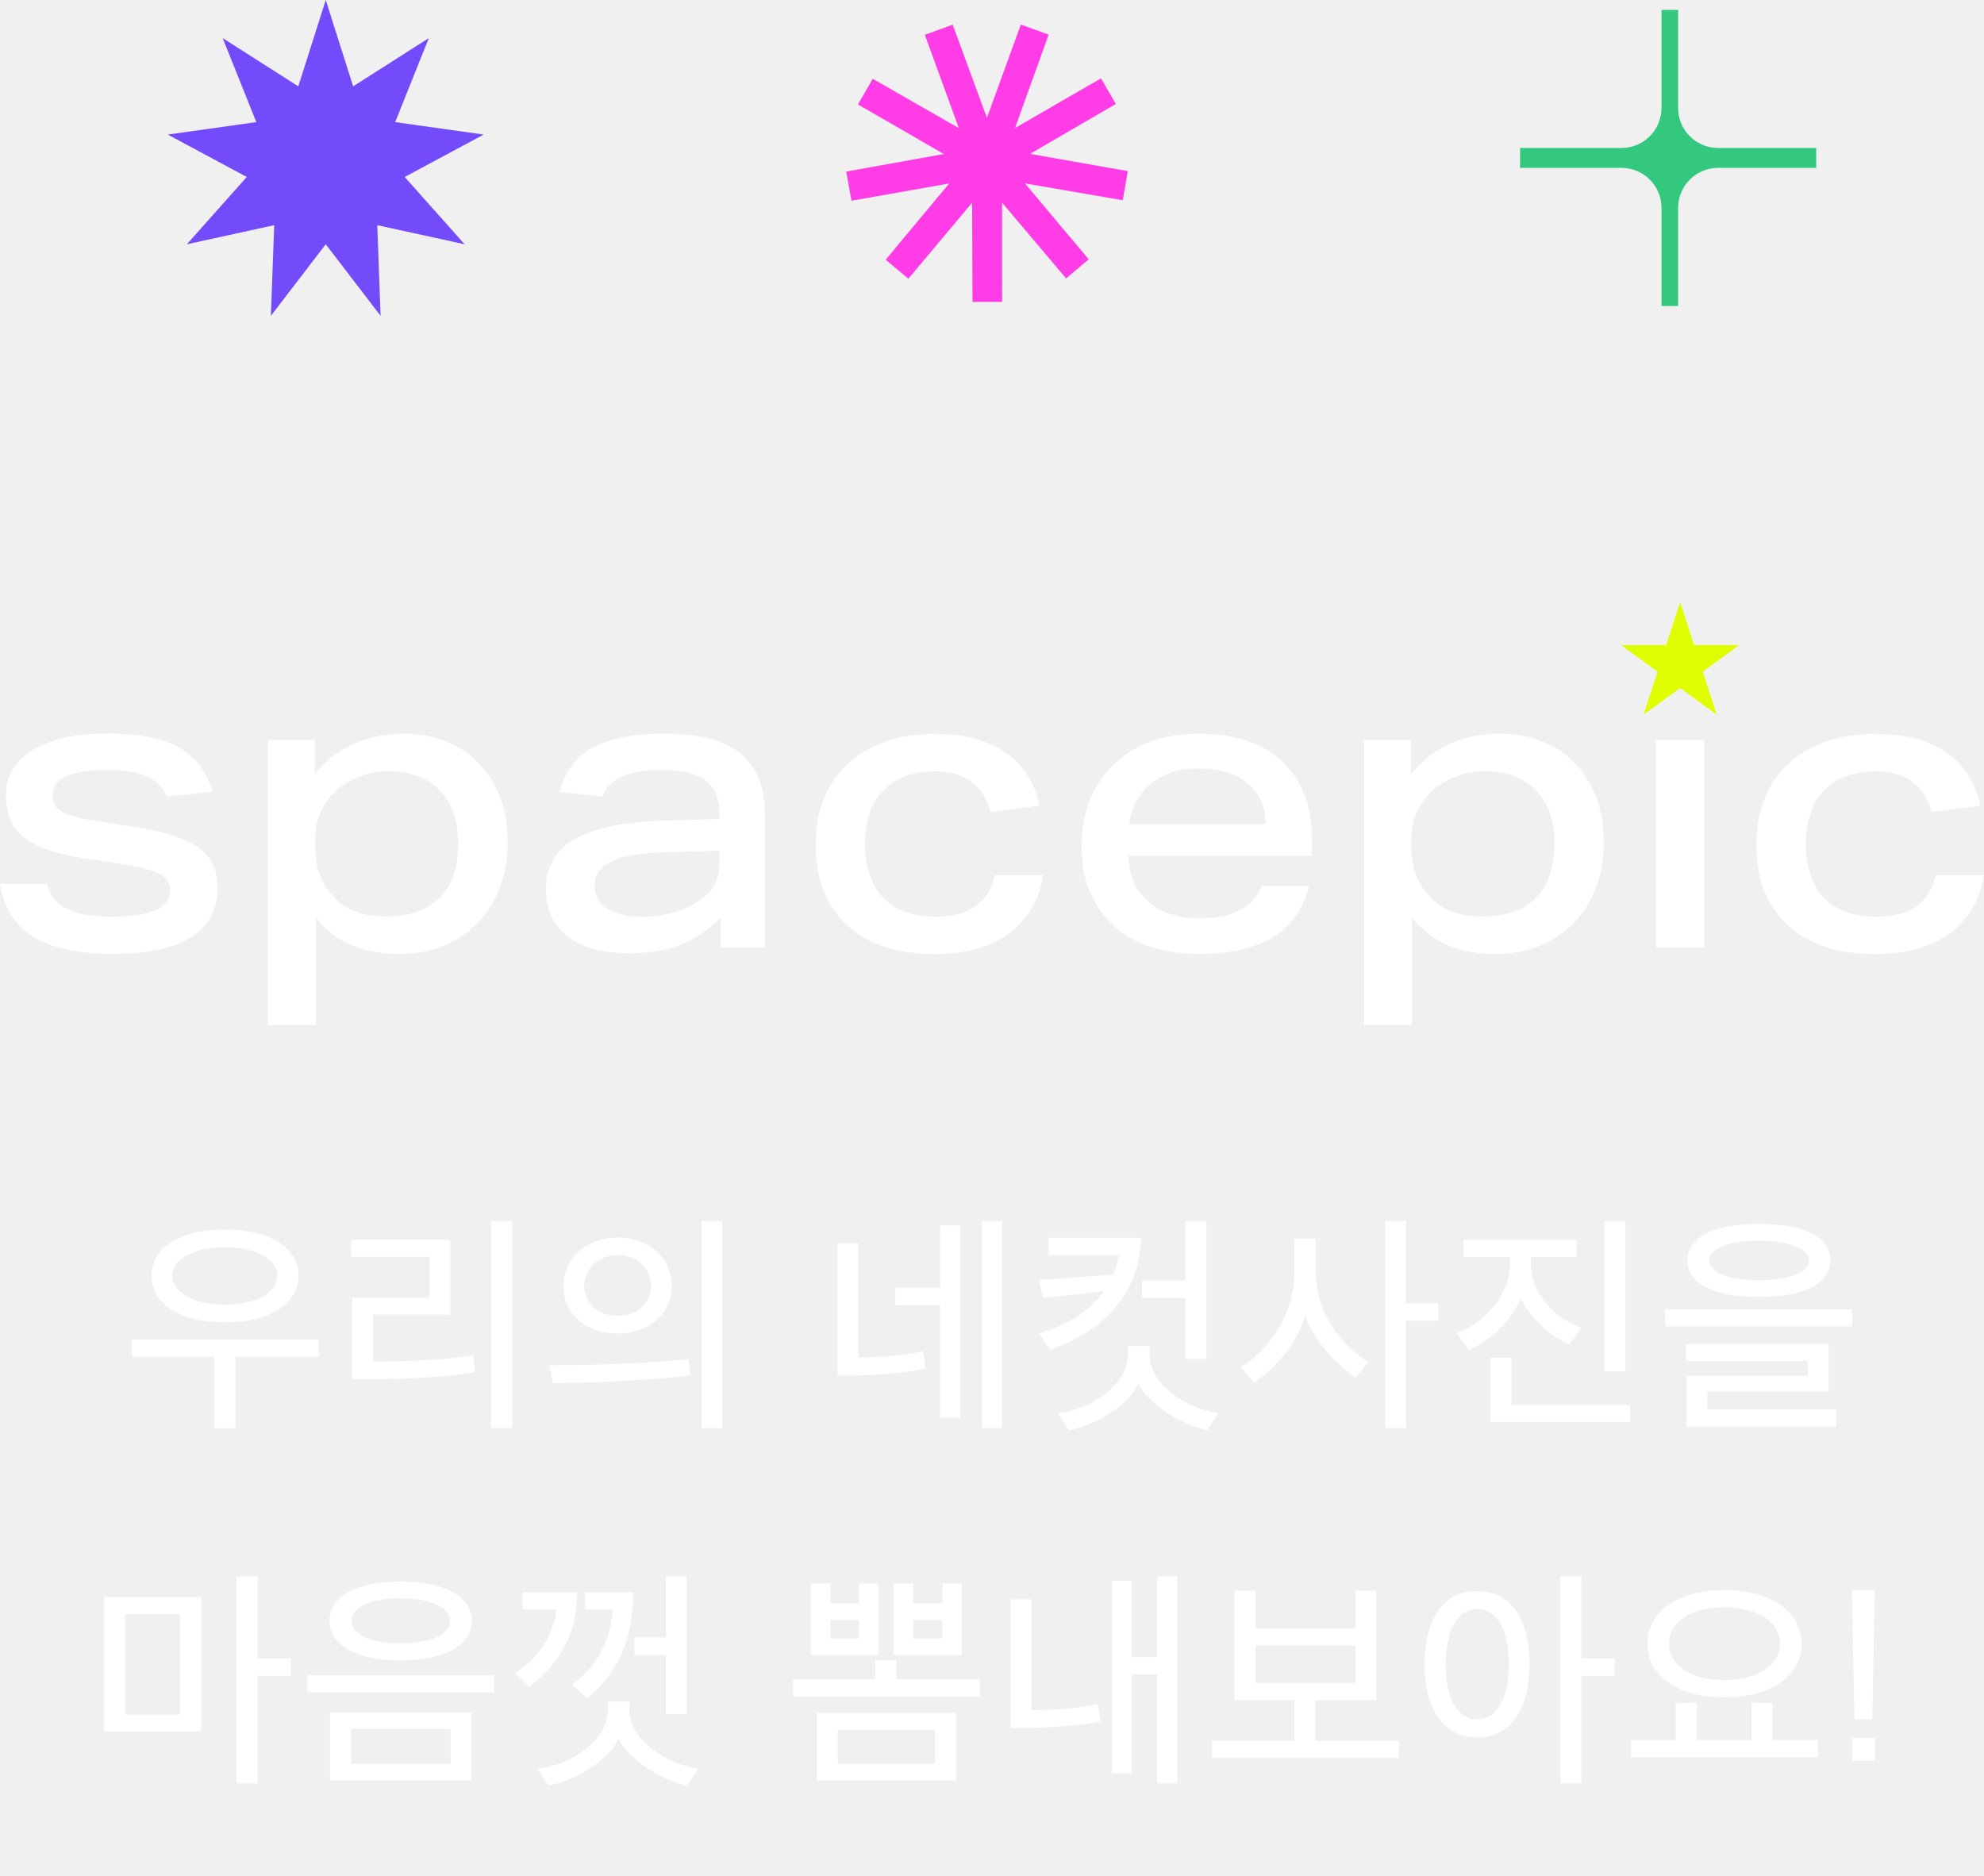
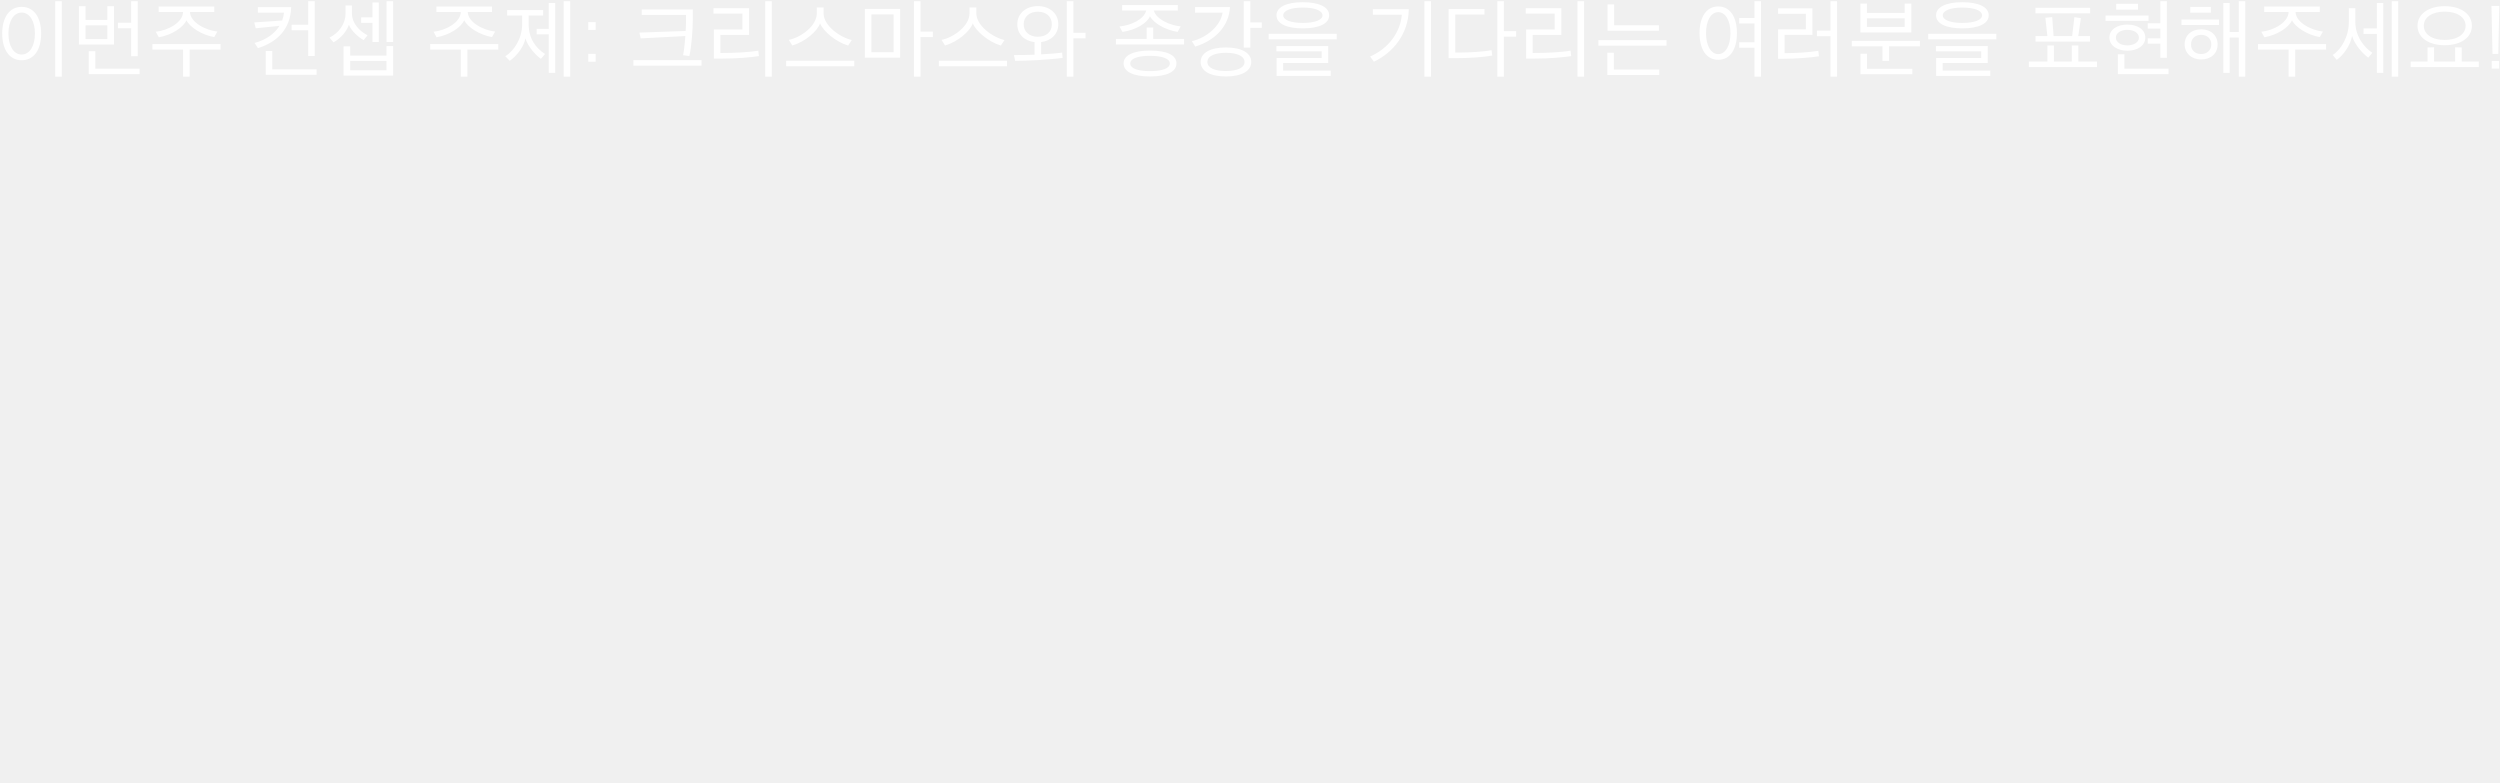
- <svg xmlns="http://www.w3.org/2000/svg" width="201" height="190" viewBox="0 0 201 190" fill="none">
-   <path d="M30.253 129.248C30.253 132.032 27.421 133.976 22.789 133.976C18.157 133.976 15.349 132.032 15.349 129.248C15.349 126.488 18.157 124.568 22.789 124.568C27.421 124.568 30.253 126.488 30.253 129.248ZM22.789 126.368C19.429 126.368 17.437 127.688 17.437 129.248C17.437 130.832 19.429 132.176 22.789 132.176C26.125 132.176 28.117 130.832 28.117 129.248C28.117 127.688 26.125 126.368 22.789 126.368ZM23.845 144.704H21.709V137.456H13.357V135.704H32.293V137.456H23.845V144.704ZM47.927 137.288L48.143 139.04C45.959 139.4 42.527 139.688 38.279 139.736H35.663V131.48H43.511V127.328H35.567V125.6H45.623V133.184H37.775V137.936H38.399C41.327 137.936 45.383 137.768 47.927 137.288ZM49.751 123.704H51.887V144.68H49.751V123.704ZM71.072 123.704H73.16V144.68H71.072V123.704ZM68.048 130.328C68.048 133.232 65.6 135.104 62.552 135.104C59.456 135.104 57.08 133.16 57.08 130.328C57.08 127.424 59.48 125.384 62.552 125.384C65.648 125.384 68.048 127.328 68.048 130.328ZM65.96 130.304C65.96 128.384 64.448 127.16 62.552 127.16C60.704 127.16 59.192 128.48 59.192 130.304C59.192 132.104 60.704 133.328 62.552 133.328C64.376 133.328 65.96 132.128 65.96 130.304ZM69.944 139.376C68.024 139.616 64.928 139.808 62.264 139.952C59.888 140.072 57.68 140.12 56 140.144L55.664 138.32C57.68 138.32 60.128 138.296 62.6 138.176C65.576 138.056 68.048 137.888 69.728 137.696L69.944 139.376ZM95.247 132.224H90.711V130.472H95.247V124.16H97.287V143.648H95.247V132.224ZM101.511 144.68H99.471V123.704H101.511V144.68ZM93.807 138.656C92.319 139.016 89.463 139.304 86.847 139.352H84.855V125.96H86.967V137.528C89.031 137.528 92.055 137.312 93.495 136.904L93.807 138.656ZM115.608 125.408C115.44 131.048 111.816 134.912 106.368 136.76L105.288 135.08C108.192 134.264 110.448 132.776 111.816 130.832L105.672 131.504L105.24 129.68L112.776 129.152C113.04 128.504 113.232 127.856 113.328 127.16H106.224V125.408H115.608ZM123.432 143.168L122.304 144.896C119.52 144.368 116.136 141.992 115.32 140.192C114.528 142.088 111.36 144.32 108.288 144.896L107.16 143.192C110.544 142.808 114.264 140.264 114.264 137.312V136.376H116.472V137.312C116.472 140.288 120.264 142.76 123.432 143.168ZM120.096 131.504H115.704V129.704H120.096V123.704H122.232V137.672H120.096V131.504ZM145.714 133.808H142.45V144.68H140.338V123.704H142.45V132.056H145.714V133.808ZM138.61 137.984L137.338 139.568C135.466 138.344 133.018 135.728 132.226 133.304C131.506 135.848 129.418 138.512 127.042 140.096L125.722 138.512C128.89 136.52 131.122 132.872 131.122 129.008V125.504H133.306V128.912C133.306 132.848 135.658 136.16 138.61 137.984ZM148.244 127.352V125.624H159.74V127.352H155.108V128.216C155.108 131.192 157.82 133.76 160.196 134.504L159.02 136.208C157.148 135.464 154.94 133.448 154.052 131.528C153.38 133.544 151.004 135.872 148.844 136.76L147.572 135.08C150.308 134.096 152.948 131.192 152.948 128.264V127.352H148.244ZM165.14 144.056H151.004V137.552H153.14V142.352H165.14V144.056ZM164.684 138.944H162.548V123.704H164.684V138.944ZM187.637 134.384H168.701V132.656H187.637V134.384ZM186.053 144.536H170.861V139.4H183.149V137.888H170.813V136.16H185.261V140.984H172.973V142.784H186.053V144.536ZM185.453 127.712C185.453 130.064 182.741 131.408 178.181 131.408C173.669 131.408 170.957 130.064 170.957 127.712C170.957 125.336 173.669 123.992 178.181 123.992C182.741 123.992 185.453 125.336 185.453 127.712ZM178.181 125.696C175.109 125.696 173.165 126.512 173.165 127.712C173.165 128.888 175.109 129.704 178.181 129.704C181.301 129.704 183.269 128.888 183.269 127.712C183.269 126.512 181.301 125.696 178.181 125.696ZM20.381 175.424H10.565V161.816H20.381V175.424ZM18.245 173.72V163.544H12.677V173.72H18.245ZM29.453 169.784H26.093V180.68H23.957V159.704H26.093V168.032H29.453V169.784ZM50.054 171.464H31.118V169.736H50.054V171.464ZM47.75 180.392H33.422V173.504H47.75V180.392ZM45.638 178.712V175.184H35.558V178.712H45.638ZM47.798 164.216C47.798 166.616 45.158 168.224 40.574 168.224C36.014 168.224 33.374 166.616 33.374 164.216C33.374 161.816 36.014 160.232 40.574 160.232C45.158 160.232 47.798 161.816 47.798 164.216ZM45.59 164.216C45.59 162.848 43.67 161.936 40.574 161.936C37.502 161.936 35.606 162.848 35.606 164.216C35.606 165.584 37.502 166.496 40.574 166.496C43.622 166.496 45.59 165.584 45.59 164.216ZM67.464 167.672H64.272V165.896H67.464V159.704H69.552V173.672H67.464V167.672ZM58.464 161.312C58.464 165.944 56.328 168.848 53.616 170.888L52.152 169.52C54.792 167.888 56.136 165.392 56.376 163.064H52.944V161.312H58.464ZM64.152 161.312C64.152 166.232 62.496 169.64 59.472 172.04L57.936 170.672C60.672 168.824 61.968 165.704 62.064 163.064H59.256V161.312H64.152ZM70.728 179.168L69.6 180.896C66.816 180.368 63.456 177.944 62.64 176.144C61.872 178.064 58.632 180.32 55.56 180.896L54.456 179.192C57.864 178.808 61.584 176.336 61.584 173.312V172.4H63.768V173.312C63.768 176.288 67.56 178.76 70.728 179.168ZM96.87 180.392H82.734V173.552H96.87V180.392ZM97.446 167.672H90.534V160.424H92.526V162.44H95.478V160.424H97.446V167.672ZM88.998 167.672H82.134V160.424H84.126V162.44H87.03V160.424H88.998V167.672ZM99.27 171.896H80.334V170.144H88.686V168.2H90.822V170.144H99.27V171.896ZM94.734 178.688V175.256H84.87V178.688H94.734ZM95.478 165.992V164.12H92.526V165.992H95.478ZM87.03 165.992V164.12H84.126V165.992H87.03ZM119.272 180.68H117.232V169.64H114.664V179.648H112.648V160.16H114.664V167.888H117.232V159.704H119.272V180.68ZM111.496 174.392C109.984 174.752 106.96 175.016 104.392 175.064H102.376V162.032H104.512V173.264C106.552 173.264 109.744 173.048 111.184 172.64C111.304 173.216 111.4 173.816 111.496 174.392ZM139.418 172.256H133.274V176.384H141.722V178.112H122.786V176.384H131.138V172.256H125.066V161.168H127.202V164.984H137.306V161.168H139.418V172.256ZM137.306 170.504V166.712H127.202V170.504H137.306ZM163.571 169.784H160.211V180.68H158.075V159.704H160.211V168.032H163.571V169.784ZM144.323 168.608C144.323 164.456 145.955 161.192 149.651 161.192C153.347 161.192 154.955 164.456 154.955 168.632C154.955 172.76 153.347 176.024 149.651 176.024C145.955 176.024 144.323 172.76 144.323 168.608ZM152.867 168.632C152.867 165.368 151.763 163.016 149.651 163.016C147.539 163.016 146.459 165.368 146.459 168.632C146.459 171.848 147.539 174.2 149.651 174.2C151.763 174.2 152.867 171.848 152.867 168.632ZM182.517 166.544C182.517 169.808 179.397 171.968 174.693 171.968C170.013 171.968 166.893 169.808 166.893 166.544C166.893 163.28 170.013 161.096 174.693 161.096C179.421 161.096 182.517 163.28 182.517 166.544ZM180.333 166.544C180.333 164.336 178.101 162.848 174.693 162.848C171.309 162.848 169.077 164.336 169.077 166.544C169.077 168.728 171.309 170.216 174.693 170.216C178.077 170.216 180.333 168.728 180.333 166.544ZM184.173 178.016H165.237V176.288H169.773V172.568L171.909 172.496V176.288H177.453V172.496L179.565 172.568V176.288H184.173V178.016ZM187.878 174.176L187.614 161.096H189.942L189.678 174.176H187.878ZM187.638 178.4V176.072H189.966V178.4H187.638Z" fill="white" />
-   <path d="M16.9 80.723C16.52 79.777 15.857 79.089 14.895 78.661C13.941 78.232 12.582 78.014 10.836 78.014C9.089 78.014 7.698 78.224 6.752 78.636C5.806 79.057 5.337 79.671 5.337 80.48C5.337 81.103 5.482 81.564 5.782 81.871C6.081 82.178 6.574 82.445 7.278 82.663C7.981 82.882 8.976 83.084 10.27 83.27L12.978 83.674C15.323 84.022 17.143 84.459 18.437 84.984C19.73 85.51 20.652 86.173 21.21 86.965C21.76 87.758 22.035 88.777 22.035 90.014C22.035 92.197 21.137 93.847 19.342 94.963C17.547 96.079 14.903 96.644 11.402 96.644C7.9 96.644 5.224 96.062 3.372 94.906C1.528 93.75 0.404 91.971 0 89.569H4.73C5.078 90.725 5.774 91.566 6.809 92.092C7.844 92.618 9.348 92.876 11.321 92.876C15.259 92.876 17.224 92.003 17.224 90.248C17.224 89.464 16.86 88.89 16.132 88.51C15.404 88.13 14.054 87.798 12.089 87.499L9.38 87.095C7.116 86.771 5.353 86.343 4.084 85.801C2.814 85.259 1.925 84.572 1.399 83.739C0.873 82.906 0.606 81.839 0.606 80.545C0.606 78.604 1.512 77.084 3.34 75.976C5.159 74.868 7.658 74.318 10.836 74.318C14.014 74.318 16.407 74.779 18.097 75.709C19.779 76.639 20.919 78.143 21.517 80.221L16.908 80.707L16.9 80.723Z" fill="white" />
-   <path d="M27.13 103.849V74.981H31.901V78.459C32.871 77.165 34.141 76.154 35.701 75.426C37.262 74.698 39.001 74.335 40.917 74.335C42.963 74.335 44.774 74.779 46.359 75.669C47.936 76.558 49.173 77.836 50.079 79.51C50.984 81.183 51.429 83.124 51.429 85.332C51.429 87.539 50.984 89.423 50.095 91.13C49.205 92.844 47.928 94.186 46.254 95.173C44.58 96.159 42.639 96.653 40.432 96.653C36.736 96.653 33.922 95.415 31.982 92.933V103.849H27.13ZM31.941 86.059C31.941 87.944 32.572 89.561 33.842 90.911C35.054 92.205 36.793 92.852 39.057 92.852C41.483 92.852 43.319 92.221 44.556 90.952C45.793 89.682 46.416 87.838 46.416 85.413C46.416 83.124 45.793 81.337 44.54 80.06C43.286 78.782 41.54 78.135 39.3 78.135C38.273 78.135 37.278 78.329 36.308 78.725C35.337 79.113 34.513 79.647 33.842 80.318C33.219 80.941 32.75 81.636 32.426 82.421C32.103 83.205 31.941 84.014 31.941 84.847V86.059Z" fill="white" />
-   <path d="M73.019 96.005V92.973C71.782 94.21 70.431 95.124 68.976 95.706C67.52 96.288 65.806 96.58 63.841 96.58C61.116 96.58 59.014 96.022 57.534 94.898C56.054 93.782 55.31 92.197 55.31 90.143C55.31 87.855 56.272 86.148 58.197 85.024C60.121 83.908 63.162 83.278 67.31 83.14L72.89 82.978V82.291C72.89 79.437 71.005 78.005 67.229 78.005C65.394 78.005 63.978 78.224 62.984 78.677C61.989 79.121 61.342 79.801 61.043 80.714L56.717 80.229C57.202 78.208 58.31 76.72 60.032 75.757C61.755 74.803 64.213 74.326 67.391 74.326C70.811 74.326 73.359 74.997 75.016 76.348C76.674 77.698 77.499 79.76 77.499 82.534V95.997H73.011L73.019 96.005ZM72.898 86.181L67.399 86.342C64.868 86.423 63.041 86.731 61.925 87.272C60.809 87.814 60.243 88.631 60.243 89.739C60.243 90.733 60.671 91.51 61.536 92.067C62.402 92.617 63.599 92.892 65.135 92.892C66.291 92.892 67.407 92.722 68.466 92.391C69.534 92.051 70.456 91.574 71.232 90.96C72.34 90.127 72.89 89.003 72.89 87.604V86.189L72.898 86.181Z" fill="white" />
-   <path d="M105.687 88.647C105.283 91.21 104.127 93.183 102.21 94.574C100.294 95.965 97.787 96.661 94.69 96.661C90.89 96.661 87.93 95.682 85.811 93.733C83.693 91.776 82.642 89.051 82.642 85.55C82.642 83.31 83.119 81.353 84.073 79.663C85.027 77.981 86.426 76.671 88.254 75.741C90.089 74.811 92.256 74.351 94.763 74.351C97.674 74.351 100.035 74.973 101.855 76.227C103.674 77.48 104.822 79.283 105.307 81.628L100.375 82.275C99.623 79.526 97.731 78.151 94.714 78.151C92.475 78.151 90.736 78.79 89.499 80.076C88.262 81.353 87.639 83.156 87.639 85.477C87.639 87.798 88.254 89.706 89.483 90.976C90.712 92.246 92.483 92.876 94.795 92.876C98.167 92.876 100.156 91.477 100.779 88.671H105.671L105.687 88.647Z" fill="white" />
-   <path d="M114.3 86.707C114.356 88.647 115.035 90.192 116.337 91.332C117.647 92.48 119.362 93.046 121.496 93.046C123.17 93.046 124.537 92.771 125.596 92.221C126.663 91.671 127.399 90.855 127.804 89.771H132.615C132.025 92.092 130.804 93.814 128.96 94.946C127.116 96.078 124.61 96.644 121.456 96.644C117.76 96.644 114.857 95.666 112.747 93.717C110.628 91.76 109.577 89.092 109.577 85.696C109.577 83.488 110.054 81.523 111.008 79.809C111.963 78.095 113.337 76.76 115.132 75.79C116.928 74.82 119.022 74.335 121.415 74.335C125.054 74.335 127.876 75.272 129.89 77.14C131.895 79.016 132.906 81.636 132.906 85V86.698H114.308L114.3 86.707ZM128.248 83.472C128.192 81.693 127.569 80.31 126.364 79.332C125.167 78.345 123.502 77.852 121.375 77.852C119.459 77.852 117.874 78.353 116.62 79.372C115.367 80.383 114.631 81.75 114.413 83.48H128.24L128.248 83.472Z" fill="white" />
-   <path d="M138.194 103.849V74.981H142.965V78.459C143.935 77.165 145.205 76.154 146.766 75.426C148.326 74.698 150.065 74.335 151.981 74.335C154.027 74.335 155.846 74.779 157.415 75.669C158.992 76.558 160.229 77.836 161.135 79.51C162.041 81.183 162.485 83.124 162.485 85.332C162.485 87.539 162.04 89.423 161.151 91.13C160.262 92.844 158.984 94.186 157.31 95.173C155.636 96.159 153.695 96.653 151.488 96.653C147.793 96.653 144.978 95.415 143.038 92.933V103.849H138.186H138.194ZM143.005 86.059C143.005 87.944 143.636 89.561 144.906 90.911C146.119 92.205 147.857 92.852 150.121 92.852C152.547 92.852 154.383 92.221 155.62 90.952C156.857 89.682 157.48 87.838 157.48 85.413C157.48 83.124 156.857 81.337 155.596 80.06C154.342 78.782 152.596 78.135 150.364 78.135C149.337 78.135 148.342 78.329 147.372 78.725C146.402 79.121 145.577 79.647 144.906 80.318C144.283 80.941 143.814 81.636 143.491 82.421C143.167 83.205 143.005 84.014 143.005 84.847V86.059Z" fill="white" />
-   <path d="M167.79 96.005V74.981H172.642V96.005H167.79Z" fill="white" />
-   <path d="M200.984 88.647C200.58 91.21 199.423 93.183 197.507 94.574C195.59 95.965 193.084 96.661 189.987 96.661C186.186 96.661 183.226 95.682 181.116 93.733C178.997 91.776 177.938 89.051 177.938 85.55C177.938 83.31 178.415 81.353 179.377 79.663C180.332 77.981 181.73 76.671 183.558 75.741C185.385 74.811 187.561 74.351 190.067 74.351C192.978 74.351 195.348 74.973 197.167 76.227C198.987 77.48 200.135 79.283 200.628 81.628L195.695 82.275C194.943 79.526 193.051 78.151 190.035 78.151C187.795 78.151 186.057 78.79 184.819 80.076C183.582 81.353 182.96 83.156 182.96 85.477C182.96 87.798 183.574 89.706 184.803 90.976C186.032 92.246 187.803 92.876 190.124 92.876C193.496 92.876 195.485 91.477 196.108 88.671H201L200.984 88.647Z" fill="white" />
-   <path d="M170.216 61L171.631 65.359H176.207L172.504 68.043L173.919 72.402L170.216 69.709L166.512 72.402L167.927 68.043L164.224 65.359H168.8L170.216 61Z" fill="#DFFE01" />
-   <path d="M174.051 14.99C171.828 14.99 170.01 13.172 170.01 10.95V1H168.327V10.95C168.327 13.172 166.508 14.99 164.286 14.99H154V17.01H164.286C166.508 17.01 168.327 18.828 168.327 21.05V31H170.01V21.05C170.01 18.828 171.828 17.01 174.051 17.01H184V14.99H174.051Z" fill="#33C87E" />
-   <path d="M100.022 30.582L99.971 16.431L90.877 27.275L99.936 16.402L86 18.861L99.929 16.355L87.671 9.282L99.951 16.316L95.108 3.017L99.995 16.302L104.831 3L100.037 16.316L112.293 9.238L100.061 16.355L114 18.81L100.054 16.402L109.152 27.241L100.017 16.431L100.022 30.582Z" fill="white" stroke="#FF3CE6" stroke-width="3" stroke-miterlimit="10" />
-   <path d="M33.001 0L35.778 8.747L43.444 3.86L40.036 12.372L49 13.633L40.999 17.929L47.07 24.747L38.223 22.815L38.557 32L33.001 24.747L27.443 32L27.78 22.815L18.93 24.747L25.001 17.929L17 13.633L25.967 12.372L22.558 3.86L30.222 8.747L33.001 0Z" fill="#734BFB" />
+ <svg xmlns="http://www.w3.org/2000/svg" width="639" height="200" viewBox="0 0 639 200" fill="none">
+   <path d="M15.791 19.589H14.114V0.301H15.791V19.589ZM0.564 8.554C0.564 4.494 2.374 1.757 5.529 1.757C8.729 1.757 10.517 4.494 10.517 8.576C10.517 12.659 8.729 15.396 5.529 15.396C2.374 15.396 0.564 12.659 0.564 8.554ZM8.928 8.576C8.928 5.399 7.582 3.214 5.529 3.214C3.499 3.214 2.153 5.399 2.153 8.576C2.153 11.732 3.499 13.939 5.529 13.939C7.582 13.939 8.928 11.732 8.928 8.576ZM33.522 7.23H30.145V5.818H33.522V0.301H35.199V14.358H33.522V7.23ZM35.684 18.949H22.686V13.079H24.363V17.558H35.684V18.949ZM29.13 11.379H20.17V1.581H21.869V5.09H27.43V1.581H29.13V11.379ZM27.43 9.989V6.48H21.869V9.989H27.43ZM55.555 8.069L54.761 9.481C51.605 8.93 48.537 6.987 47.654 5.178C46.882 6.987 43.881 8.974 40.592 9.525L39.82 8.113C42.976 7.782 46.705 5.752 46.794 3.059H40.548V1.669H54.761V3.059H48.559C48.647 5.774 52.598 7.738 55.555 8.069ZM48.471 19.589H46.794V12.681H38.959V11.269H56.371V12.681H48.471V19.589ZM74.43 1.823C74.253 7.341 70.965 10.717 65.933 12.306L65.072 10.982C68.052 10.165 70.214 8.599 71.428 6.612L65.359 7.23L64.984 5.73L72.112 5.244C72.355 4.604 72.51 3.942 72.598 3.236H65.911V1.823H74.43ZM78.777 7.738H74.54V6.325H78.777V0.301H80.454V14.314H78.777V7.738ZM80.918 19.125H67.919V13.034H69.597V17.713H80.918V19.125ZM100.48 19.324H87.812V11.843H89.511V14.204H98.78V11.776H100.48V19.324ZM98.78 17.956V15.572H89.511V17.956H98.78ZM100.48 10.739H98.802V0.301H100.48V10.739ZM96.816 10.739H95.205V5.84H92.314V4.428H95.205V0.632H96.816V10.739ZM93.947 9.018L92.954 10.254C91.63 9.57 89.732 7.826 89.18 6.325C88.651 7.914 87.216 9.724 85.252 10.828L84.215 9.614C86.576 8.422 88.32 6.193 88.32 3.39V1.404H89.953V3.346C89.953 6.149 92.093 8.069 93.947 9.018ZM126.549 8.069L125.754 9.481C122.598 8.93 119.531 6.987 118.648 5.178C117.875 6.987 114.874 8.974 111.586 9.525L110.813 8.113C113.969 7.782 117.699 5.752 117.787 3.059H111.542V1.669H125.754V3.059H119.553C119.641 5.774 123.591 7.738 126.549 8.069ZM119.464 19.589H117.787V12.681H109.953V11.269H127.365V12.681H119.464V19.589ZM139.313 13.807L138.254 15.043C136.886 14.072 134.855 11.821 134.303 9.79C133.906 11.931 132.163 14.226 130.287 15.55L129.161 14.38C131.435 12.924 133.465 9.879 133.465 6.127V3.964H129.625V2.574H138.828V3.964H135.12V6.083C135.12 9.879 136.93 12.262 139.313 13.807ZM141.917 18.618H140.262V8.775H137.172V7.385H140.262V0.764H141.917V18.618ZM145.735 19.589H144.08V0.301H145.735V19.589ZM150.356 7.65V5.663H152.254V7.65H150.356ZM150.356 15.771V13.763H152.254V15.771H150.356ZM177.086 2.419V4.891C177.064 7.473 176.777 11.887 176.203 14.336L174.592 14.116C174.791 13.211 175.034 11.225 175.166 9.216L163.757 9.812L163.426 8.334L175.254 7.914C175.299 7.142 175.343 6.436 175.343 5.796V3.81H164.021V2.419H177.086ZM179.315 16.786H161.903V15.374H179.315V16.786ZM195.589 0.301H197.266V19.589H195.589V0.301ZM193.823 12.946L193.978 14.336C191.969 14.645 188.659 14.976 184.422 14.976H182.458V7.539H189.762V3.479H182.369V2.088H191.462V8.93H184.135V13.542H184.598C187.666 13.542 191.484 13.365 193.823 12.946ZM217.71 10.232L216.783 11.644C213.539 10.673 210.406 7.936 209.611 5.972C208.927 7.936 205.859 10.673 202.505 11.622L201.622 10.188C204.756 9.57 208.773 6.59 208.773 3.434V1.912H210.516V3.434C210.516 6.59 214.753 9.57 217.71 10.232ZM218.35 16.941H200.938V15.528H218.35V16.941ZM230.078 14.734H221.052V2.287H230.078V14.734ZM228.401 13.343V3.677H222.729V13.343H228.401ZM238.442 9.481H235.286V19.589H233.609V0.301H235.286V8.069H238.442V9.481ZM256.746 10.232L255.819 11.644C252.575 10.673 249.441 7.936 248.646 5.972C247.962 7.936 244.895 10.673 241.54 11.622L240.658 10.188C243.791 9.57 247.808 6.59 247.808 3.434V1.912H249.551V3.434C249.551 6.59 253.788 9.57 256.746 10.232ZM257.386 16.941H239.973V15.528H257.386V16.941ZM265.251 1.559C268.23 1.559 270.503 3.39 270.503 6.193C270.503 8.731 268.65 10.43 266.112 10.761V13.895C268.274 13.763 270.238 13.63 271.474 13.454L271.607 14.8C270.084 15.021 267.436 15.219 265.096 15.374C262.978 15.484 261.08 15.55 259.469 15.55L259.16 14.072C260.594 14.072 262.47 14.072 264.434 13.983V10.761C261.874 10.474 260.021 8.775 260.021 6.215C260.021 3.412 262.272 1.559 265.251 1.559ZM265.251 2.993C263.154 2.993 261.654 4.251 261.654 6.215C261.654 8.157 263.176 9.393 265.251 9.393C267.414 9.393 268.848 8.157 268.848 6.237C268.848 4.251 267.436 2.993 265.251 2.993ZM277.455 9.79H274.365V19.589H272.666V0.301H274.365V8.378H277.455V9.79ZM300.699 16.212C300.699 18.331 298.25 19.545 293.924 19.545C289.621 19.545 287.193 18.309 287.193 16.212C287.193 14.16 289.621 12.924 293.924 12.924C298.25 12.924 300.699 14.072 300.699 16.212ZM301.781 6.745L301.008 8.157C297.786 7.628 294.895 5.928 293.924 4.163C293.174 5.95 290.305 7.672 286.906 8.157L286.134 6.767C289.113 6.48 292.401 4.957 292.975 2.684H286.818V1.294H301.052V2.684H294.917C295.535 4.979 299.088 6.48 301.781 6.745ZM293.924 14.27C290.812 14.27 288.892 14.976 288.892 16.212C288.892 17.492 290.812 18.176 293.924 18.176C297.058 18.176 299 17.492 299 16.212C299 14.976 297.058 14.27 293.924 14.27ZM302.641 11.357H285.229V9.945H293.085V7.032H294.763V9.945H302.641V11.357ZM322.512 7.12H319.577V12.174H317.9V0.301H319.577V5.73H322.512V7.12ZM319.82 15.837C319.82 18.132 317.392 19.545 313.331 19.545C309.293 19.545 306.887 18.132 306.887 15.837C306.887 13.542 309.293 12.13 313.331 12.13C317.392 12.13 319.82 13.542 319.82 15.837ZM313.331 13.498C310.418 13.498 308.609 14.358 308.609 15.837C308.609 17.316 310.418 18.154 313.331 18.154C316.266 18.154 318.098 17.316 318.098 15.837C318.098 14.358 316.266 13.498 313.331 13.498ZM305.453 1.801H314.391C314.104 6.855 310.418 10.408 305.497 11.909L304.636 10.518C308.432 9.68 312.007 6.546 312.493 3.236H305.453V1.801ZM341.676 10.055H324.264V8.643H341.676V10.055ZM339.734 3.92C339.734 6.039 337.174 7.252 332.981 7.252C328.832 7.252 326.272 6.039 326.272 3.92C326.272 1.801 328.832 0.565 332.981 0.565C337.174 0.565 339.734 1.801 339.734 3.92ZM332.981 1.934C329.958 1.934 327.994 2.706 327.994 3.92C327.994 5.112 329.958 5.862 332.981 5.862C336.049 5.862 338.035 5.112 338.035 3.92C338.035 2.706 336.049 1.934 332.981 1.934ZM340.132 19.412H326.295V14.822H337.814V13.123H326.25V11.776H339.492V16.102H327.972V18.044H340.132V19.412ZM365.759 19.589H364.082V0.301H365.759V19.589ZM360.088 2.353C359.999 8.621 356.159 13.409 351.172 15.771L350.201 14.447C355.078 12.306 357.947 8.113 358.3 3.765H350.907V2.353H360.088ZM384.394 0.301V7.959H387.528V9.371H384.394V19.589H382.717V0.301H384.394ZM371.969 13.432H373.073C375.567 13.432 379.385 13.211 381.238 12.814L381.415 14.204C379.34 14.601 375.522 14.866 372.168 14.866H370.27V2.309H379.429V3.721H371.969V13.432ZM403.206 0.301H404.883V19.589H403.206V0.301ZM401.44 12.946L401.595 14.336C399.586 14.645 396.276 14.976 392.039 14.976H390.075V7.539H397.379V3.479H389.986V2.088H399.079V8.93H391.752V13.542H392.215C395.283 13.542 399.101 13.365 401.44 12.946ZM425.967 11.666H408.555V10.254H425.967V11.666ZM424.114 19.169H410.828V13.476H412.505V17.779H424.114V19.169ZM424.025 7.848H410.894V1.117H412.572V6.458H424.025V7.848ZM448.439 5.994H444.533V4.604H448.439V0.301H450.116V19.589H448.439V12.196H444.533V10.805H448.439V5.994ZM434.403 8.466C434.403 4.383 436.125 1.647 439.17 1.647C442.26 1.647 443.959 4.383 443.959 8.488C443.959 12.571 442.26 15.285 439.17 15.285C436.125 15.285 434.403 12.571 434.403 8.466ZM442.304 8.488C442.304 5.31 441.068 3.103 439.17 3.103C437.316 3.103 436.059 5.31 436.059 8.488C436.059 11.622 437.316 13.829 439.17 13.829C441.068 13.829 442.304 11.622 442.304 8.488ZM469.546 19.589H467.868V9.261H464.404V7.826H467.868V0.301H469.546V19.589ZM464.757 12.99L464.933 14.38C462.947 14.734 458.732 15.021 455.863 15.021H454.473V7.495H461.579V3.523H454.473V2.132H463.256V8.907H456.15V13.586C458.666 13.586 462.351 13.409 464.757 12.99ZM488.534 8.29H475.513V0.919H477.19V3.302H486.834V0.919H488.534V8.29ZM482.84 15.55H481.163V11.843H473.328V10.452H490.741V11.843H482.84V15.55ZM488.798 18.971H475.535V13.741H477.212V17.581H488.798V18.971ZM486.834 6.877V4.692H477.19V6.877H486.834ZM510.258 10.055H492.846V8.643H510.258V10.055ZM508.316 3.92C508.316 6.039 505.756 7.252 501.563 7.252C497.414 7.252 494.854 6.039 494.854 3.92C494.854 1.801 497.414 0.565 501.563 0.565C505.756 0.565 508.316 1.801 508.316 3.92ZM501.563 1.934C498.54 1.934 496.576 2.706 496.576 3.92C496.576 5.112 498.54 5.862 501.563 5.862C504.631 5.862 506.617 5.112 506.617 3.92C506.617 2.706 504.631 1.934 501.563 1.934ZM508.713 19.412H494.876V14.822H506.396V13.123H494.832V11.776H508.073V16.102H496.553V18.044H508.713V19.412ZM535.996 17.139H518.584V15.727H523.307V11.622H524.984V15.727H529.552V11.622H531.229V15.727H535.996V17.139ZM534.209 10.629H520.283V9.216H523.307L522.799 4.538L524.542 4.361L524.896 9.216H529.64L530.214 4.383L531.869 4.648L531.207 9.216H534.209V10.629ZM534.231 3.412H520.261V2H534.231V3.412ZM554.278 18.949H541.324V13.873H543.001V17.558H554.278V18.949ZM548.959 7.319V5.95H552.181V0.301H553.859V14.778H552.181V11.159H548.959V9.79H552.181V7.319H548.959ZM546.466 2.463H540.904V0.963H546.466V2.463ZM549.158 5.332H538.168V3.964H549.158V5.332ZM548.341 9.614C548.341 11.622 546.377 12.968 543.751 12.968C541.169 12.968 539.161 11.622 539.161 9.614C539.161 7.561 541.147 6.281 543.751 6.281C546.377 6.281 548.341 7.561 548.341 9.614ZM546.708 9.614C546.708 8.4 545.384 7.628 543.751 7.628C542.118 7.628 540.816 8.4 540.816 9.614C540.816 10.828 542.118 11.6 543.751 11.6C545.384 11.6 546.708 10.828 546.708 9.614ZM573.884 19.589H572.229V9.592H569.911V18.618H568.278V0.764H569.911V8.179H572.229V0.301H573.884V19.589ZM566.822 11.357C566.822 13.674 565.1 15.197 562.607 15.197C560.135 15.197 558.392 13.564 558.392 11.357C558.392 9.018 560.135 7.495 562.607 7.495C565.1 7.495 566.822 9.04 566.822 11.357ZM565.211 11.357C565.211 9.879 564.129 8.907 562.607 8.907C561.084 8.907 560.025 9.879 560.025 11.357C560.025 12.858 561.084 13.807 562.607 13.807C564.129 13.807 565.211 12.814 565.211 11.357ZM567.175 6.392H557.575V5.001H567.175V6.392ZM565.1 3.236H559.826V1.779H565.1V3.236ZM593.732 8.069L592.938 9.481C589.782 8.93 586.715 6.987 585.832 5.178C585.059 6.987 582.058 8.974 578.77 9.525L577.997 8.113C581.153 7.782 584.883 5.752 584.971 3.059H578.726V1.669H592.938V3.059H586.737C586.825 5.774 590.775 7.738 593.732 8.069ZM586.648 19.589H584.971V12.681H577.137V11.269H594.549V12.681H586.648V19.589ZM612.985 19.589H611.33V0.301H612.985V19.589ZM609.167 18.618H607.534V8.665H604.114V7.252H607.534V0.764H609.167V18.618ZM606.365 13.498L605.327 14.734C603.849 13.674 601.818 11.379 601.201 9.194C600.781 11.401 599.192 13.917 597.272 15.307L596.235 14.05C598.42 12.659 600.362 9.371 600.362 5.597V2.088H602.017V5.553C602.017 9.305 604.268 12.107 606.365 13.498ZM631.819 6.59C631.819 9.57 629.038 11.556 624.845 11.556C620.696 11.556 617.915 9.57 617.915 6.59C617.915 3.611 620.696 1.581 624.845 1.581C629.06 1.581 631.819 3.611 631.819 6.59ZM630.208 6.59C630.208 4.428 628.089 2.971 624.845 2.971C621.645 2.971 619.526 4.428 619.526 6.59C619.526 8.753 621.645 10.21 624.845 10.21C628.067 10.21 630.208 8.753 630.208 6.59ZM633.584 17.139H616.172V15.727H620.475V12.13L622.153 12.085V15.727H627.537V12.085L629.215 12.13V15.727H633.584V17.139ZM637.08 13.785L636.815 1.514H638.823L638.559 13.785H637.08ZM636.881 17.536V15.572H638.779V17.536H636.881Z" fill="white" />
</svg>
